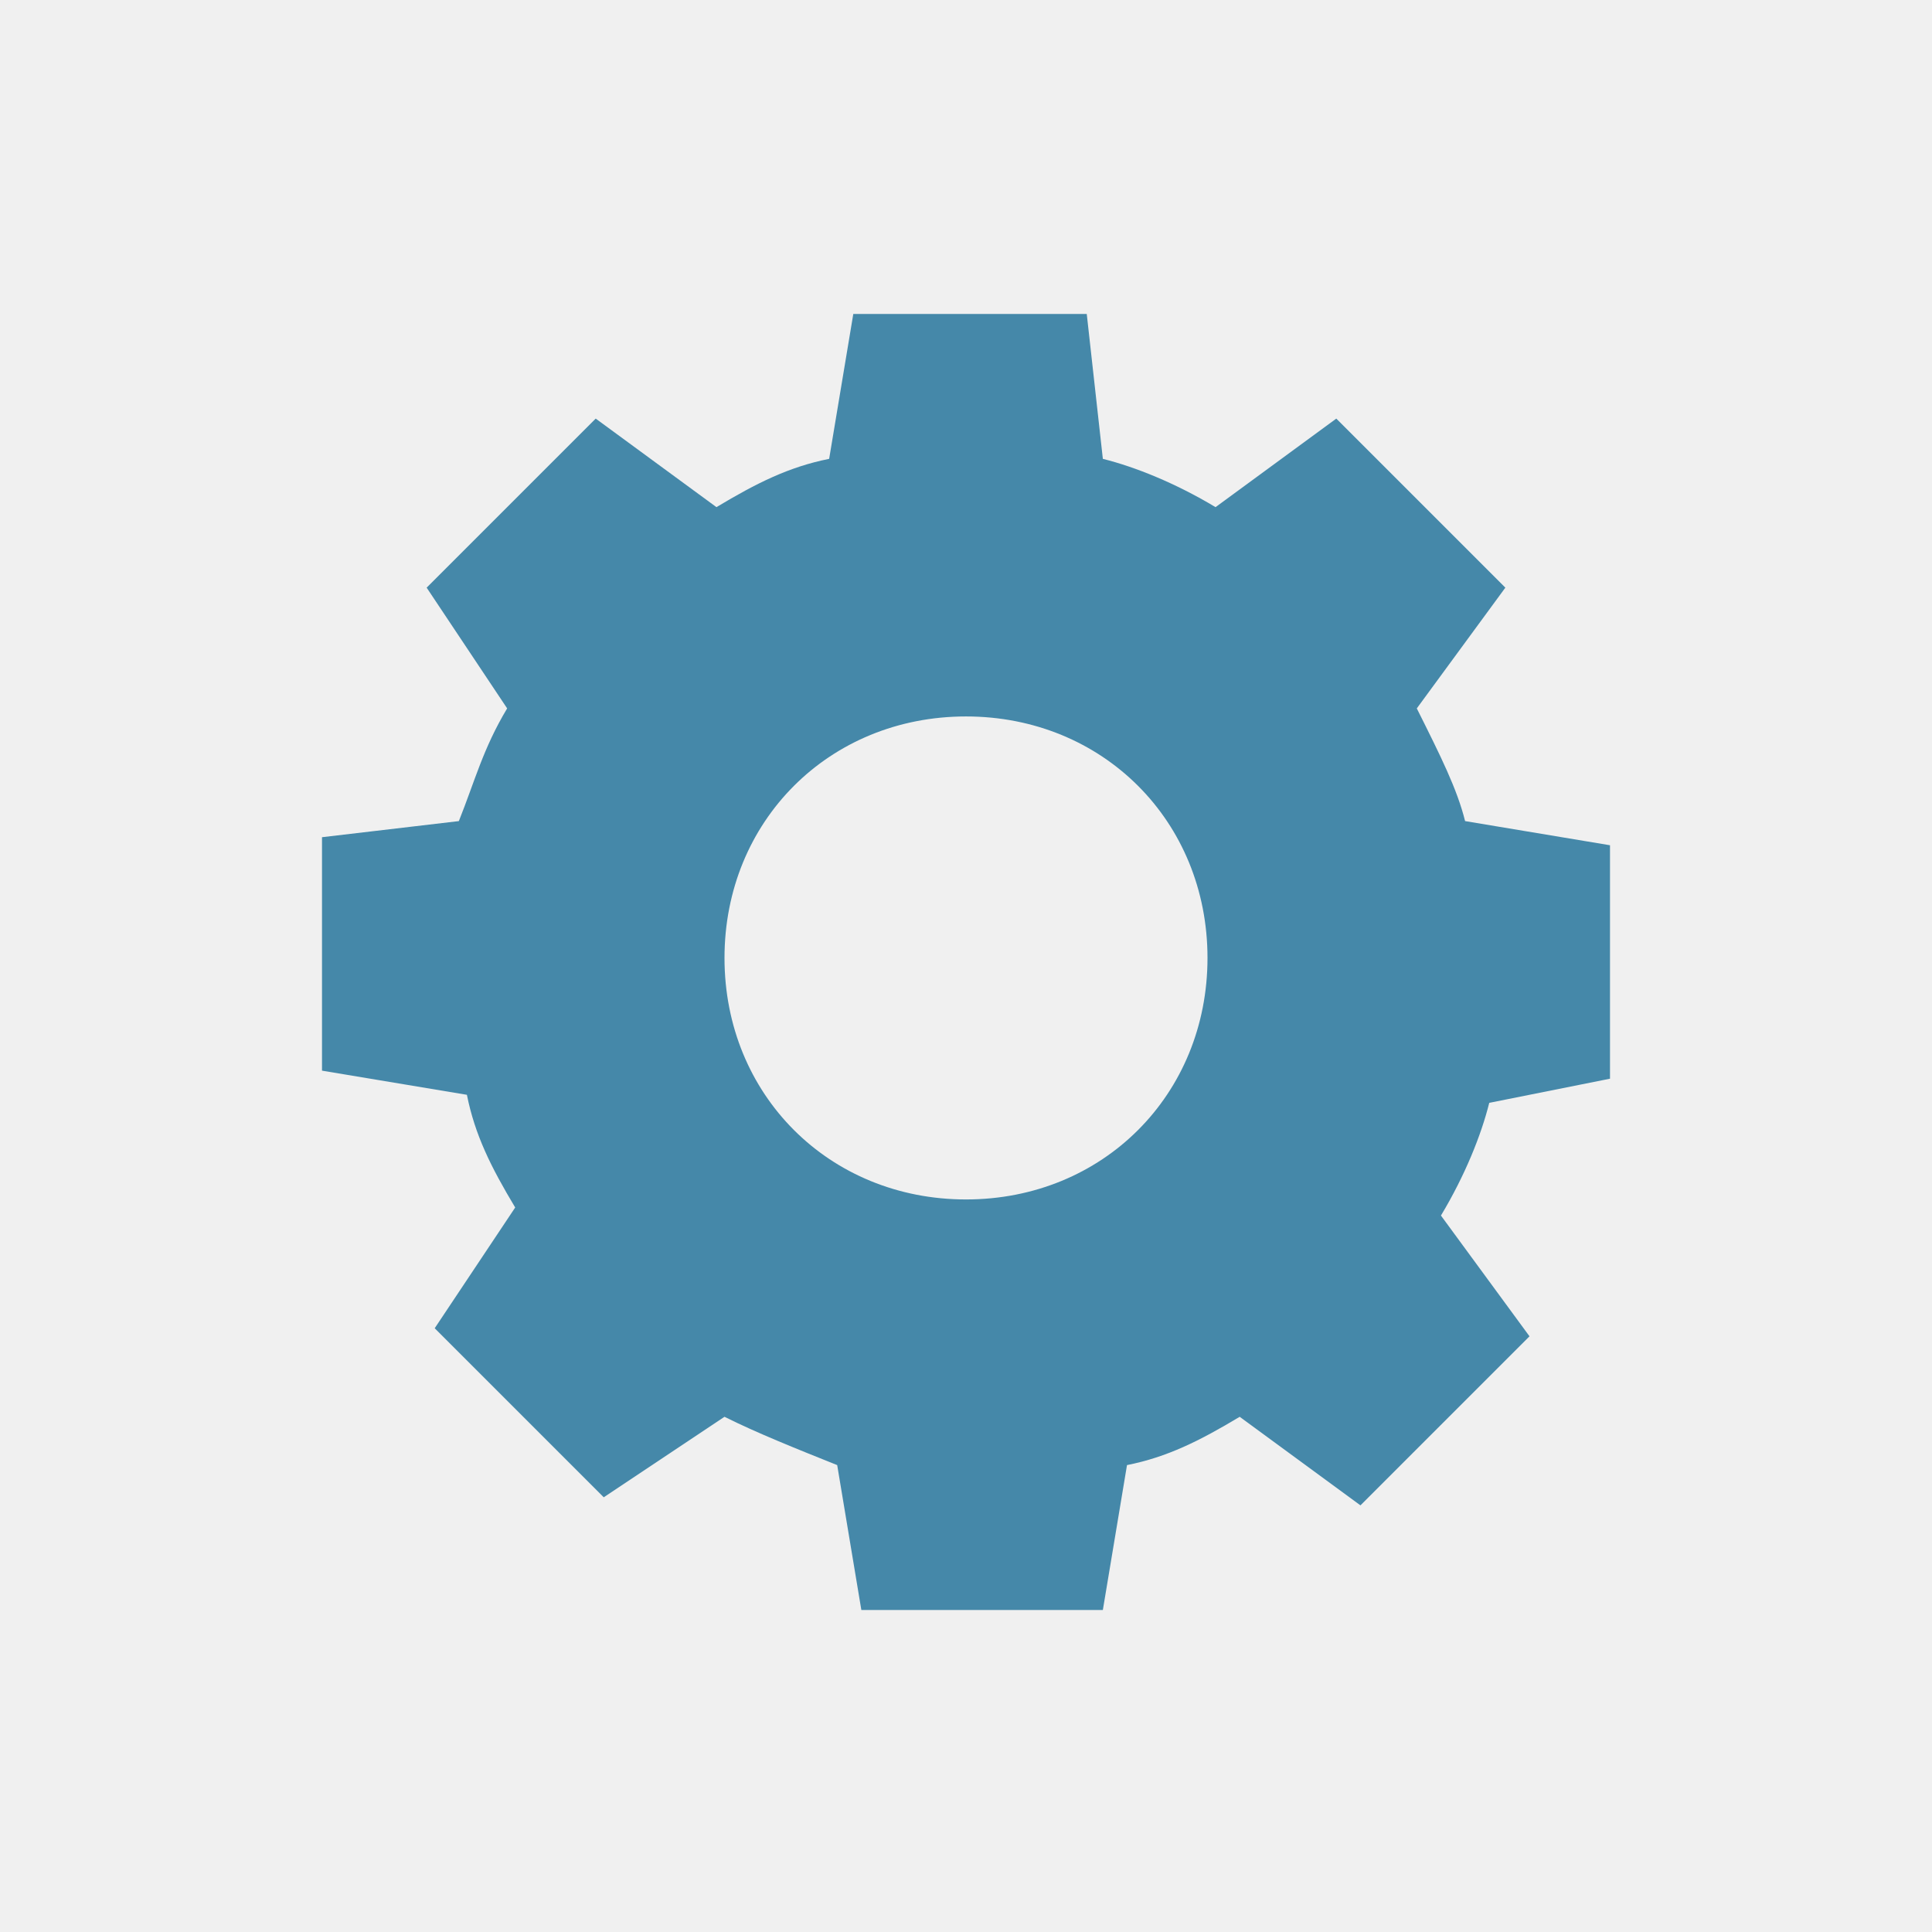
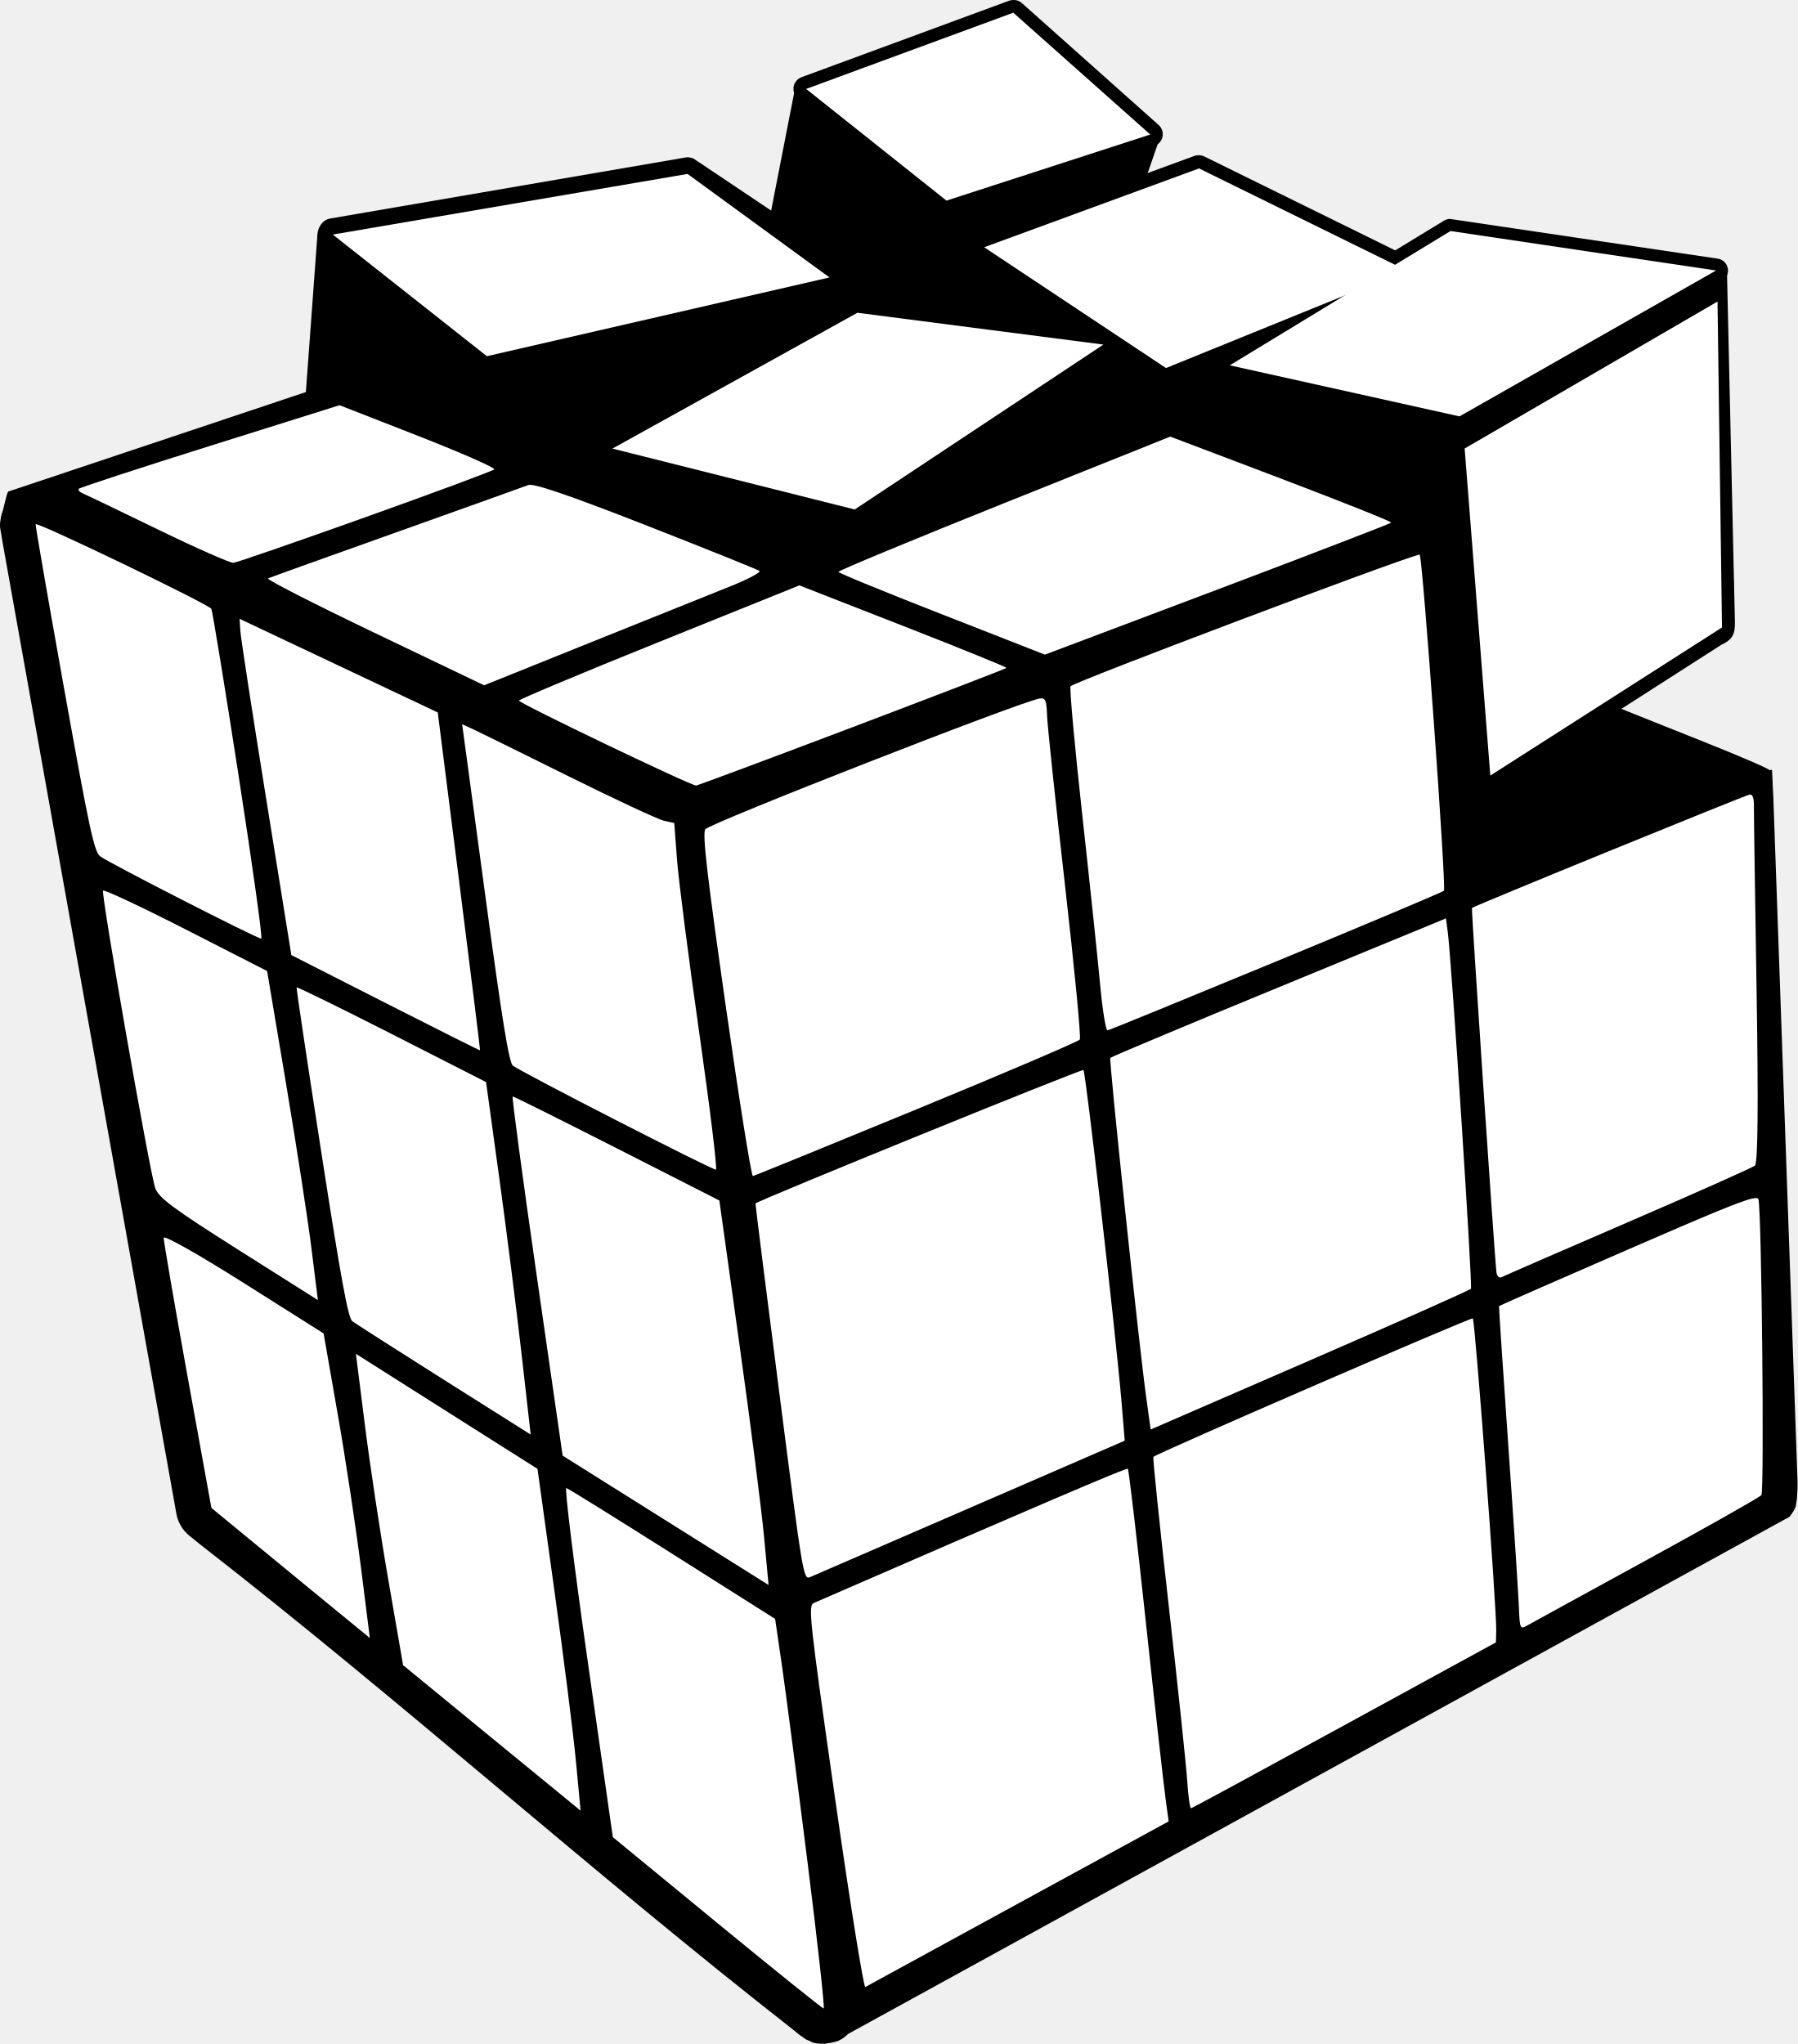
- <svg xmlns="http://www.w3.org/2000/svg" version="1.1" id="Layer_1" x="0px" y="0px" viewBox="0 0 24 24" enable-background="new 0 0 24 24" xml:space="preserve">
-   <path fill="#4588A9" d="M20,13.4v-2.9l-1.8-0.3c-0.1-0.4-0.3-0.8-0.6-1.4l1.1-1.5l-2.1-2.1l-1.5,1.1c-0.5-0.3-1-0.5-1.4-0.6  l-0.2-1.8h-2.9l-0.3,1.8C9.8,5.8,9.4,6,8.9,6.3L7.4,5.2L5.3,7.3l1,1.5C6,9.3,5.9,9.7,5.7,10.2L4,10.4v2.9l1.8,0.3  c0.1,0.5,0.3,0.9,0.6,1.4l-1,1.5l2.1,2.1l1.5-1c0.4,0.2,0.9,0.4,1.4,0.6l0.3,1.8h3l0.3-1.8c0.5-0.1,0.9-0.3,1.4-0.6l1.5,1.1l2.1-2.1  l-1.1-1.5c0.3-0.5,0.5-1,0.6-1.4L20,13.4z M12,14.9c-1.7,0-3-1.3-3-3s1.3-3,3-3s3,1.3,3,3S13.7,14.9,12,14.9z" />
+ <svg xmlns="http://www.w3.org/2000/svg" viewBox="0 0 300 341.147">
+   <g transform="translate(-175.68 -154.49)">
+     <path d="m427.46 265.21-21.94 6.532c-13.238 3.94-21.674 6.754-21.292 7.099 0.347 0.314 8.809 4.561 18.81 9.448l17.959 14.499 50.056-19.721c0-0.211-4.803-2.291-10.627-4.612s-15.631-6.238-21.787-8.723l-11.18-4.522z" />
+     <path d="m344.033,180.8c-.379.045-.759.166-1.124.281l-165.876,55.461c-.333.585-.776,3.096-1.068,3.709-.124.399-.138.637-.169.843-.063.41-.11.627-.111.787v.562c.018.223.041.289.056.393 .025.209.083.401.111.618 .061.434.164.97.281,1.686l28.995,162.055c.251,1.362 1.007,2.663 2.079,3.54l1.798,1.461c33.854,26.334 65.097,54.49 99.009,81.027 .484.378.847.708 1.18.955 .165.125.295.196.506.337 .104.071.196.192.45.337 .126.071.342.135.674.281 .323.141.54.5 2.416.45v.055h.112v-.055c.144-.022 1.646-.198 2.304-.506 .69-.321 1.185-.75 1.573-1.124l157.11-86.309c1.316-1.708 1.046-2.019 1.124-2.36s.09-.506.111-.674c.043-.337.04-.581.056-.843 .036-.523.038-1.081.056-1.798l-4.043-114.179-.228-4.834-3.225.62-47.091,18.421c-.649-2.568-.737-2.944-.093-4.163l20.727-26.222c-.144-.368 18.267-9.169 18.146-9.548-1.69-5.252 5.216-4.865 5.131-10.575l-4.158-31.242-114.514-39.221c-.754-.226-1.521-.254-2.304-.168v-.055z" />
+     <path d="m344.65 154.5a2.072 2.072 0 0 0 -0.562 0.111l-34.614 12.755a2.072 2.072 0 0 0 -0.562 3.596l23.432 18.655a2.072 2.072 0 0 0 1.91 0.337l33.996-11.07a2.072 2.072 0 0 0 0.787 -3.54l-22.814-20.341a2.072 2.072 0 0 0 -1.573 -0.506z" />
+     <path d="m256.94 213.95 3.174 34.265-33.791-22.771 2.334-31.791 28.283 20.296z" />
+     <path d="m314.31 193.15-57.37 20.797 3.174 34.265 57.424-20.789-3.229-34.273z" />
+     <path d="m318.35 239.55 3.094 33.14-40.472-10.163-3.065-33.167 40.442 10.19z" />
+     <path d="m318.35 239.55 3.094 33.14 41.478-27.518-3.088-33.177-41.484 27.555h1.8e-4z" />
+     <path d="m308.3 169.57 25.399 18.407 2.876 29.907-33.498-21.593 5.224-26.721z" />
+     <path d="m333.7 187.97 2.876 29.907 23.187-12.867 9.731-28.218-35.793 11.178z" />
+     <path d="m375.44 180.41a2.214 2.214 0 0 0 -0.45 0.113l-35.85 13.149a2.214 2.214 0 0 0 -0.45 3.934l30.343 20.173a2.214 2.214 0 0 0 2.079 0.168l40.121-16.295a2.214 2.214 0 0 0 0.112 -3.99l-34.614-17.026a2.214 2.214 0 0 0 -1.292 -0.225z" />
+     <path d="m290.37 180.74c-0.133 0.02-0.264 0.028-0.393 0.055l-59.225 10.171c-2.058 0.366-2.866 3.524-1.236 4.833l25.736 20.285c0.726 0.586 1.762 0.763 2.641 0.45l56.978-14.722c1.03-0.383 1.772-1.438 1.784-2.537 0.018-1.099-0.707-2.17-1.728-2.576l-23.488-15.733c-0.336-0.147-0.702-0.222-1.068-0.225l3.7e-4 3.9e-4z" />
+     <path d="m410.39 199.6 2.86 30.978-40.118 16.276-2.857-30.937 40.115-16.317z" />
+     <path d="m417.64 191.03a2.01 2.01 0 0 0 -0.955 0.281l-36.805 22.42a2.01 2.01 0 0 0 0.618 3.708l38.322 8.541a2.01 2.01 0 0 0 1.461 -0.225l42.818-24.387a2.01 2.01 0 0 0 -0.731 -3.709l-44.335-6.574a2.01 2.01 0 0 0 -0.393 -0.056z" />
+     <path d="m419.25 223.98 42.941-25.081c0.663 0.077 1.171-0.648 1.694 0.3l1.32 58.294c0.045 2.094 0.204 3.514-2.222 4.597l-38.605 24.747-5.127-62.857z" />
+     <path d="m344.79 156.61-34.569 12.723 23.417 18.64 34.016-11.032-22.864-20.331z" fill="#fff" />
+     <path d="m181.63 241.98c-0.079 0.107 2.057 12.404 4.735 27.341 4.211 23.489 5.017 27.3 6.03 28.086 1.381 1.073 26.261 13.788 26.89 13.743 0.238-0.02-1.469-12.244-3.778-27.16s-4.356-27.463-4.555-27.882c-0.343-0.722-29.014-14.537-29.321-14.128z" fill="#fff" />
+     <path d="m215.66 257.77 0.137 2.079c0.075 1.138 2.019 13.759 4.322 28.053l4.186 25.993 15.714 7.993c8.643 4.398 15.744 7.953 15.78 7.904s-1.534-12.747-3.496-28.23l-3.565-28.161-16.54-7.816-16.54-7.816z" fill="#fff" />
+     <path d="m412.4 247.1c-3.776 0.944-57.388 21.17-58.05 21.93-0.199 0.231 0.665 9.813 1.933 21.306s2.62 24.344 3.008 28.557c0.385 4.214 0.95 7.616 1.237 7.565 0.291-0.042 12.987-5.239 28.212-11.532s27.787-11.589 27.921-11.768c0.422-0.562-3.559-55.722-4.048-56.089-0.029-0.022-0.093-0.02-0.213 0.03z" fill="#fff" />
+     <path d="m252.81 275.37 3.796 28.108c2.846 21.107 4.007 28.292 4.655 28.857 1.048 0.915 33.238 17.413 33.903 17.375 0.259-0.02-0.997-10.296-2.787-22.847s-3.457-25.562-3.712-28.912l-0.454-6.093-1.738-0.385c-0.949-0.214-8.102-3.549-15.888-7.414s-14.957-7.403-15.952-7.86l-1.821-0.829z" fill="#fff" />
+     <path d="m349.21 271.07c-2.891 0.388-55.239 20.866-55.827 21.83-0.493 0.808 0.3 7.649 3.418 29.489 2.234 15.644 4.272 28.419 4.527 28.38 0.256-0.036 12.535-5.044 27.3-11.124s27.039-11.329 27.264-11.654c0.224-0.325-0.897-11.954-2.482-25.841s-2.925-26.597-2.983-28.244c-0.092-2.572-0.264-2.966-1.217-2.836z" fill="#fff" />
+     <path d="m192.88 303.14c-0.376 0.502 7.783 47 8.714 49.661 0.556 1.59 3.048 3.443 13.906 10.31l13.233 8.367-1.076-8.657c-0.595-4.76-2.5-17.109-4.236-27.451l-3.161-18.814-13.541-6.917c-7.447-3.803-13.671-6.721-13.838-6.499z" fill="#fff" />
+     <path d="m225.18 319.29c-0.059 0.131 1.795 12.575 4.144 27.643 3.282 21.155 4.451 27.544 5.156 28.072 0.502 0.377 7.406 4.797 15.34 9.809l14.428 9.107-1.529-13.483c-0.841-7.413-2.519-20.66-3.726-29.425l-2.193-15.922-15.758-8.026c-8.666-4.411-15.802-7.906-15.861-7.774z" fill="#fff" />
+     <path d="m467.7 287.1c-0.727 0.105-46.107 18.631-46.361 18.935-0.137 0.164 3.809 58.822 4.092 60.835 0.093 0.658 0.48 0.986 0.901 0.762 0.405-0.215 9.909-4.356 21.121-9.193s20.709-9.075 21.11-9.409c0.492-0.411 0.589-9.931 0.277-29.264-0.254-15.757-0.462-29.57-0.444-30.705 0.022-1.352-0.212-2.025-0.696-1.96z" fill="#fff" />
+     <path d="m417 307.77-27.882 11.485c-15.338 6.317-28.005 11.626-28.134 11.798-0.259 0.345 4.8 48.157 5.994 56.682l0.737 5.34 26.568-11.535c14.614-6.347 26.714-11.73 26.884-11.956 0.3-0.399-3.246-54.973-3.868-59.54l-0.3-2.274z" fill="#fff" />
+     <path d="m261.24 337.49c-0.156 0.022 1.651 13.521 4.025 29.996l4.317 29.955 17.183 10.793 17.183 10.793-0.756-8.069c-0.411-4.436-2.259-18.874-4.105-32.084l-3.349-24.014-17.102-8.705c-9.411-4.785-17.238-8.687-17.394-8.664z" fill="#fff" />
+     <path d="m356.5 333.08c-0.287-0.215-54.498 21.84-54.735 22.269-0.04 0.069 1.747 14.247 3.961 31.49 3.971 30.928 4.024 31.346 5.178 30.861 0.643-0.272 12.719-5.513 26.831-11.632l25.656-11.127-0.551-6.634c-0.984-11.516-5.974-54.952-6.341-55.227z" fill="#fff" />
+     <path d="m203.02 361.05c-0.025 0-0.022 0.03-0.02 0.044-0.018 0.482 1.756 10.828 3.954 22.978l4.004 22.079 1.796 1.486 13.213 10.864 11.436 9.376-1.48-11.748c-0.814-6.468-2.533-17.917-3.848-25.428l-2.386-13.658-13.319-8.414c-7.518-4.745-13.004-7.851-13.358-7.577z" fill="#fff" />
+     <path d="m235.08 380.45 1.472 11.689c0.809 6.438 2.565 18.139 3.928 25.991l2.474 14.279 14.802 12.143 14.821 12.14-0.773-8.186c-0.423-4.504-2.04-17.327-3.596-28.513l-2.825-20.347-15.151-9.598-15.151-9.598z" fill="#fff" />
+     <path d="m468.16 354.52c-1.964 0.42-7.342 2.674-20.763 8.508-11.805 5.133-21.497 9.379-21.539 9.451s0.651 10.575 1.55 23.34 1.689 24.883 1.766 26.933c0.131 3.481 0.217 3.697 1.255 3.107 0.612-0.347 9.579-5.268 19.923-10.923s19.022-10.562 19.291-10.912c0.51-0.662 0.038-47.691-0.495-49.37-0.063-0.198-0.335-0.275-0.99-0.135z" fill="#fff" />
+     <path d="m421.48 374.53c-0.425-0.156-52.985 22.632-53.308 23.114-0.122 0.18 1.039 11.411 2.573 24.957s2.918 26.677 3.077 29.181 0.447 4.529 0.643 4.502 11.726-6.275 25.62-13.875l25.254-13.803 0.05-2.007c0.067-3.796-3.55-51.936-3.91-52.07z" fill="#fff" />
+     <path d="m270.19 402.84c-0.31-0.069 1.303 13.012 3.596 29.068l4.17 29.203 17.407 14.305c9.574 7.871 17.578 14.299 17.781 14.291 0.204 0-1.006-10.979-2.69-24.386s-3.583-28.033-4.225-32.502l-1.185-8.127-17.153-10.857c-9.436-5.971-17.397-10.923-17.706-10.995z" fill="#fff" />
+     <path d="m363.9 399.62c-0.235-0.176-16.049 6.583-52.398 22.41-0.977 0.426-0.75 2.517 3.52 32.424 2.521 17.656 4.796 31.825 5.076 31.668l25.567-13.966 25.055-13.675-0.513-3.768c-0.295-2.067-1.768-15.254-3.274-29.311s-2.867-25.662-3.028-25.783z" fill="#fff" />
+     <path d="m232.35 222.12-21.622 6.79c-11.893 3.74-21.753 6.964-21.905 7.167s0.174 0.561 0.726 0.787 6.219 2.951 12.585 6.044 11.994 5.569 12.509 5.52 10.434-3.474 22.038-7.621 21.282-7.735 21.492-7.979-5.514-2.768-12.717-5.589l-13.106-5.118z" fill="#fff" />
+     <path d="m309.09 252.19-23.422 9.442c-12.89 5.194-23.414 9.606-23.372 9.792 0.113 0.502 28.842 14.274 29.565 14.173 0.341-0.048 12.105-4.435 26.13-9.749s25.567-9.762 25.656-9.88-7.649-3.261-17.194-6.989l-17.363-6.787z" fill="#fff" />
+     <path d="m263.86 235.44c-0.689 0.266-10.617 3.825-22.057 7.901s-21.072 7.532-21.395 7.687c-0.323 0.156 7.672 4.243 17.748 9.069l18.319 8.769 17.994-7.242 23.258-9.34c2.882-1.161 4.987-2.288 4.69-2.511s-8.812-3.651-18.927-7.613c-12.547-4.915-18.777-7.052-19.631-6.721z" fill="#fff" />
+     <path d="m318.78 206.69-40.886 22.669 40.433 10.164 41.504-27.522-41.05-5.31z" fill="#fff" />
+     <path d="m375.79 182.6-35.86 13.158 30.346 20.16 40.123-16.302-34.608-17.016z" fill="#fff" />
+     <path d="m290.43 183.52-59.208 10.118 25.714 20.303 57.177-13.146-23.683-17.275z" fill="#fff" />
+     <path d="m417.76 193.05-36.833 22.413 38.332 8.522 42.821-24.348-44.321-6.588z" fill="#fff" />
+     <path d="m370.99 227.36-27.718 11.105c-15.245 6.109-27.694 11.275-27.666 11.474s7.801 3.376 17.266 7.078l17.197 6.732 28.802-10.864c15.833-5.982 28.881-11.016 28.996-11.169 0.115-0.154-8.134-3.448-18.331-7.322l-18.547-7.034z" fill="#fff" />
+     <path d="m462.32 204.82-42.201 24.528 4.281 54.585 38.669-24.717-0.749-54.396z" fill="#fff" />
+   </g>
</svg>
